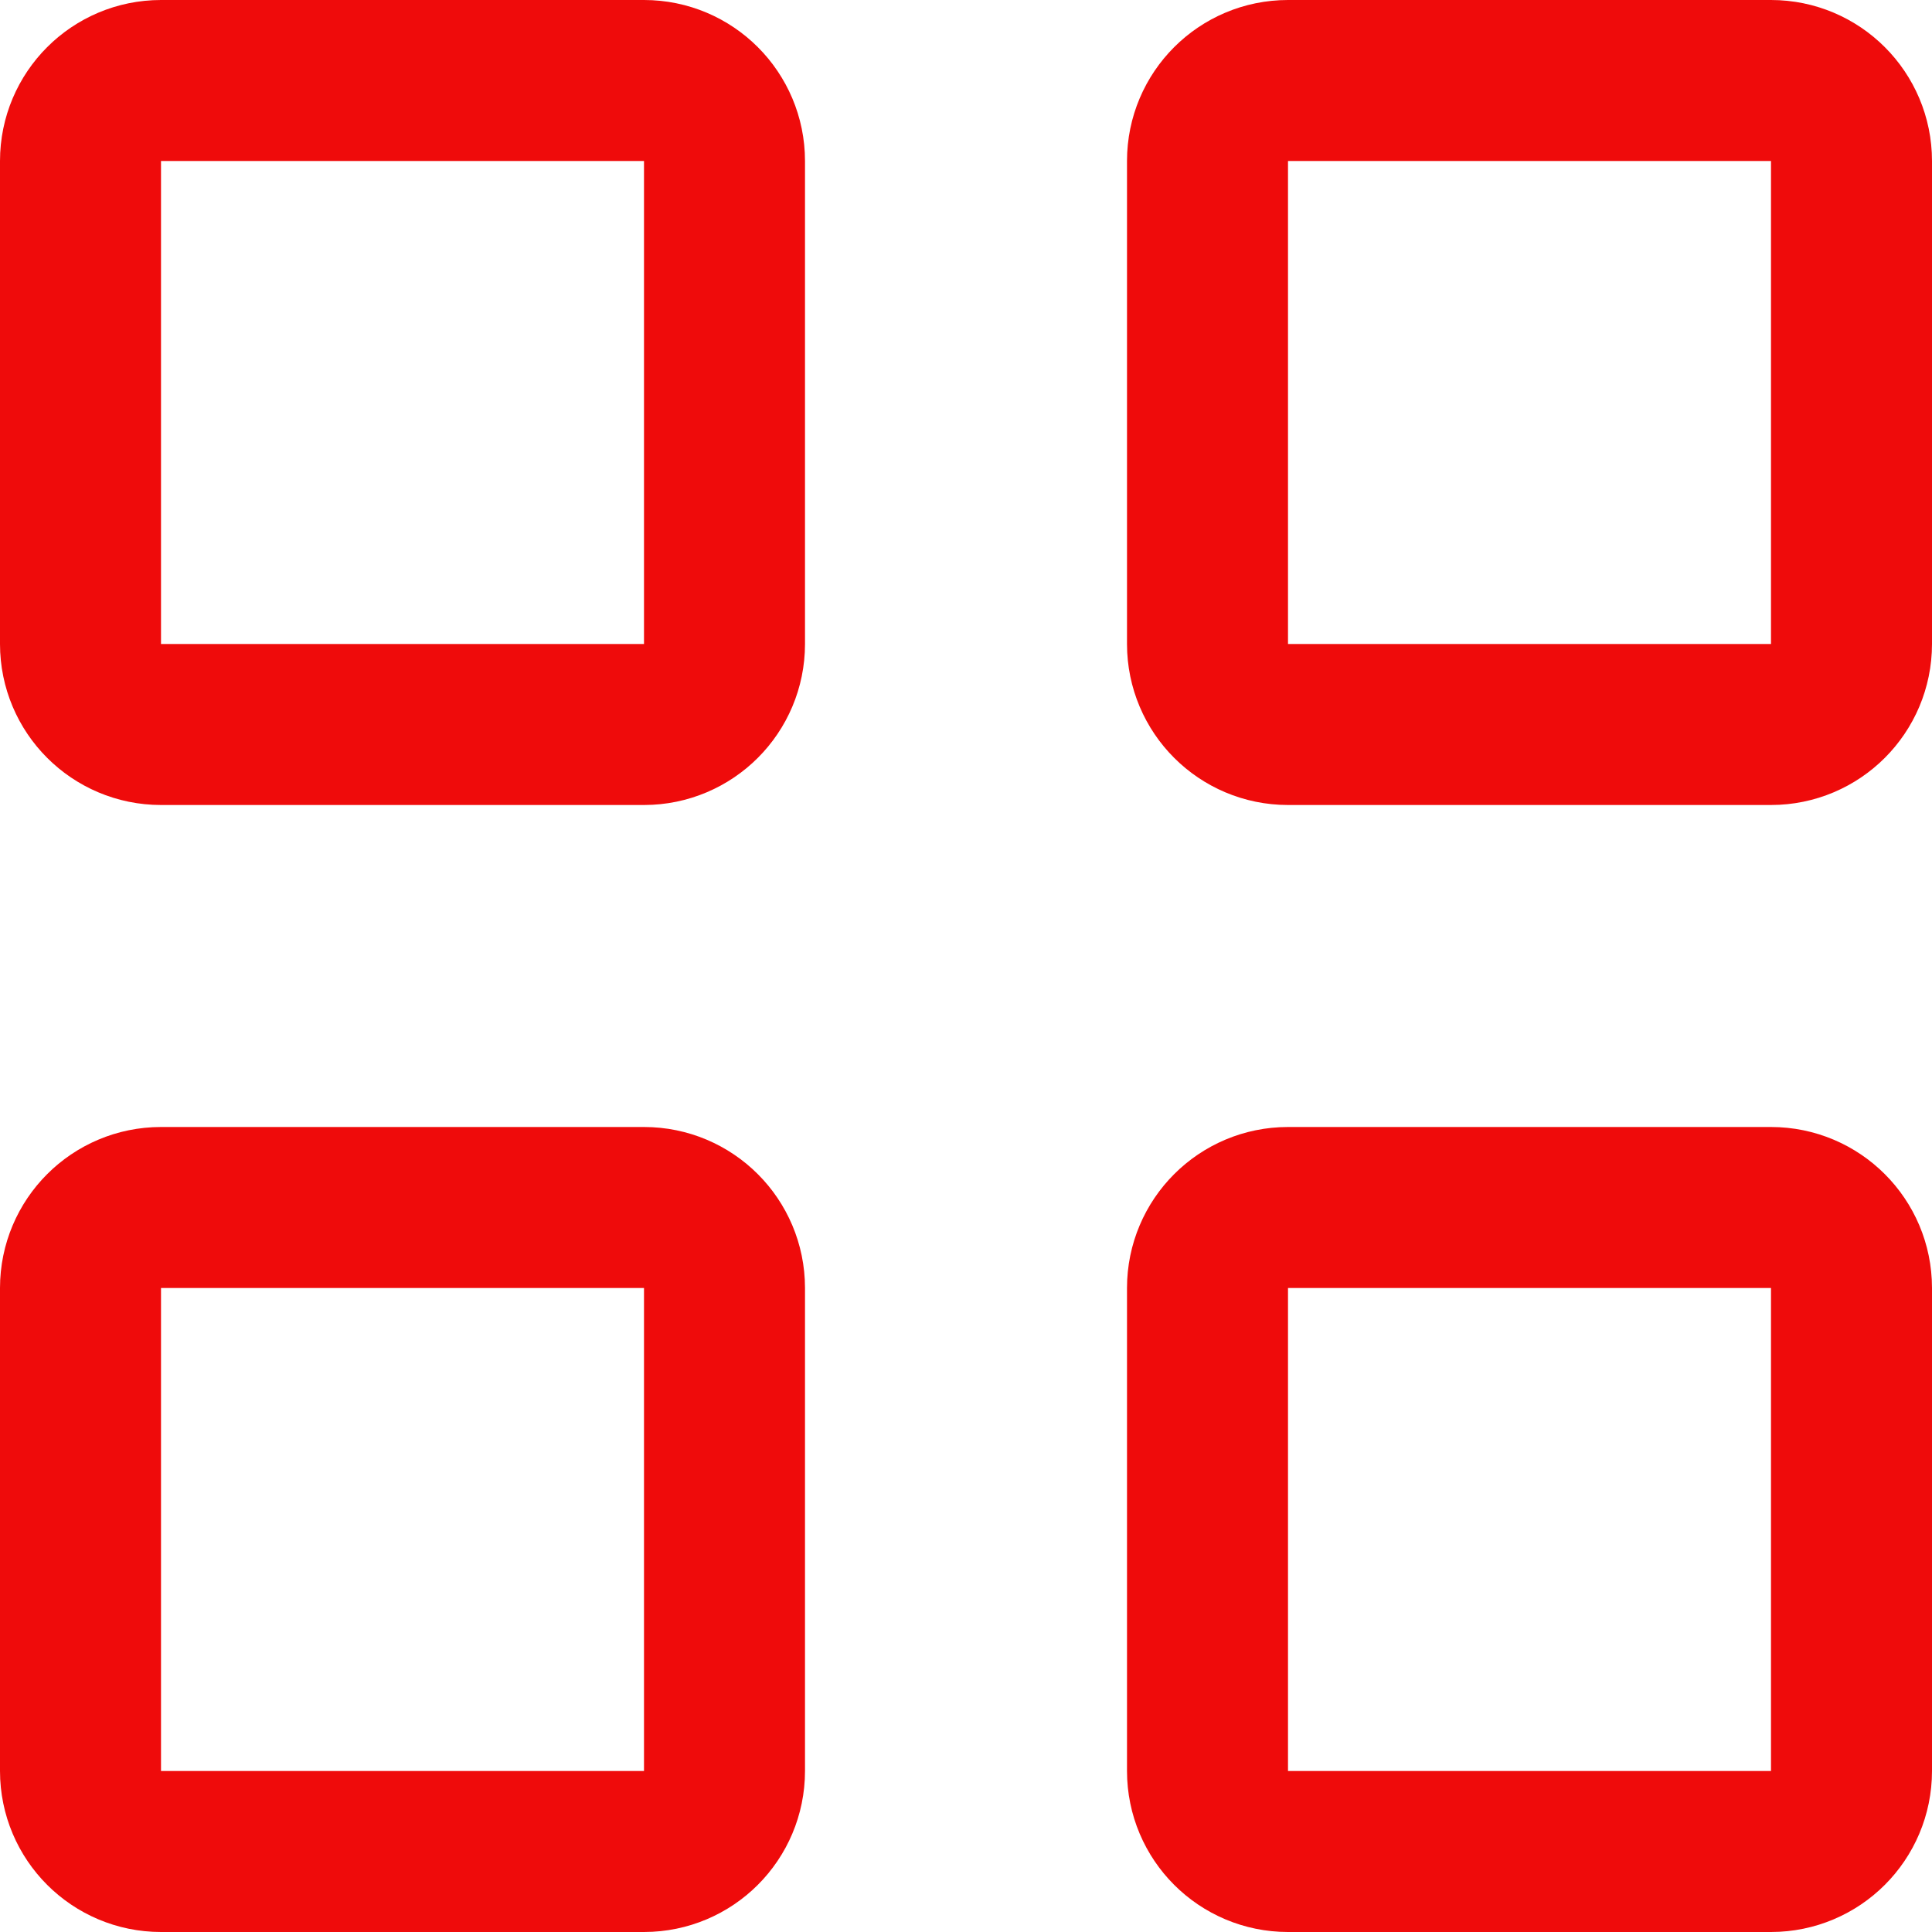
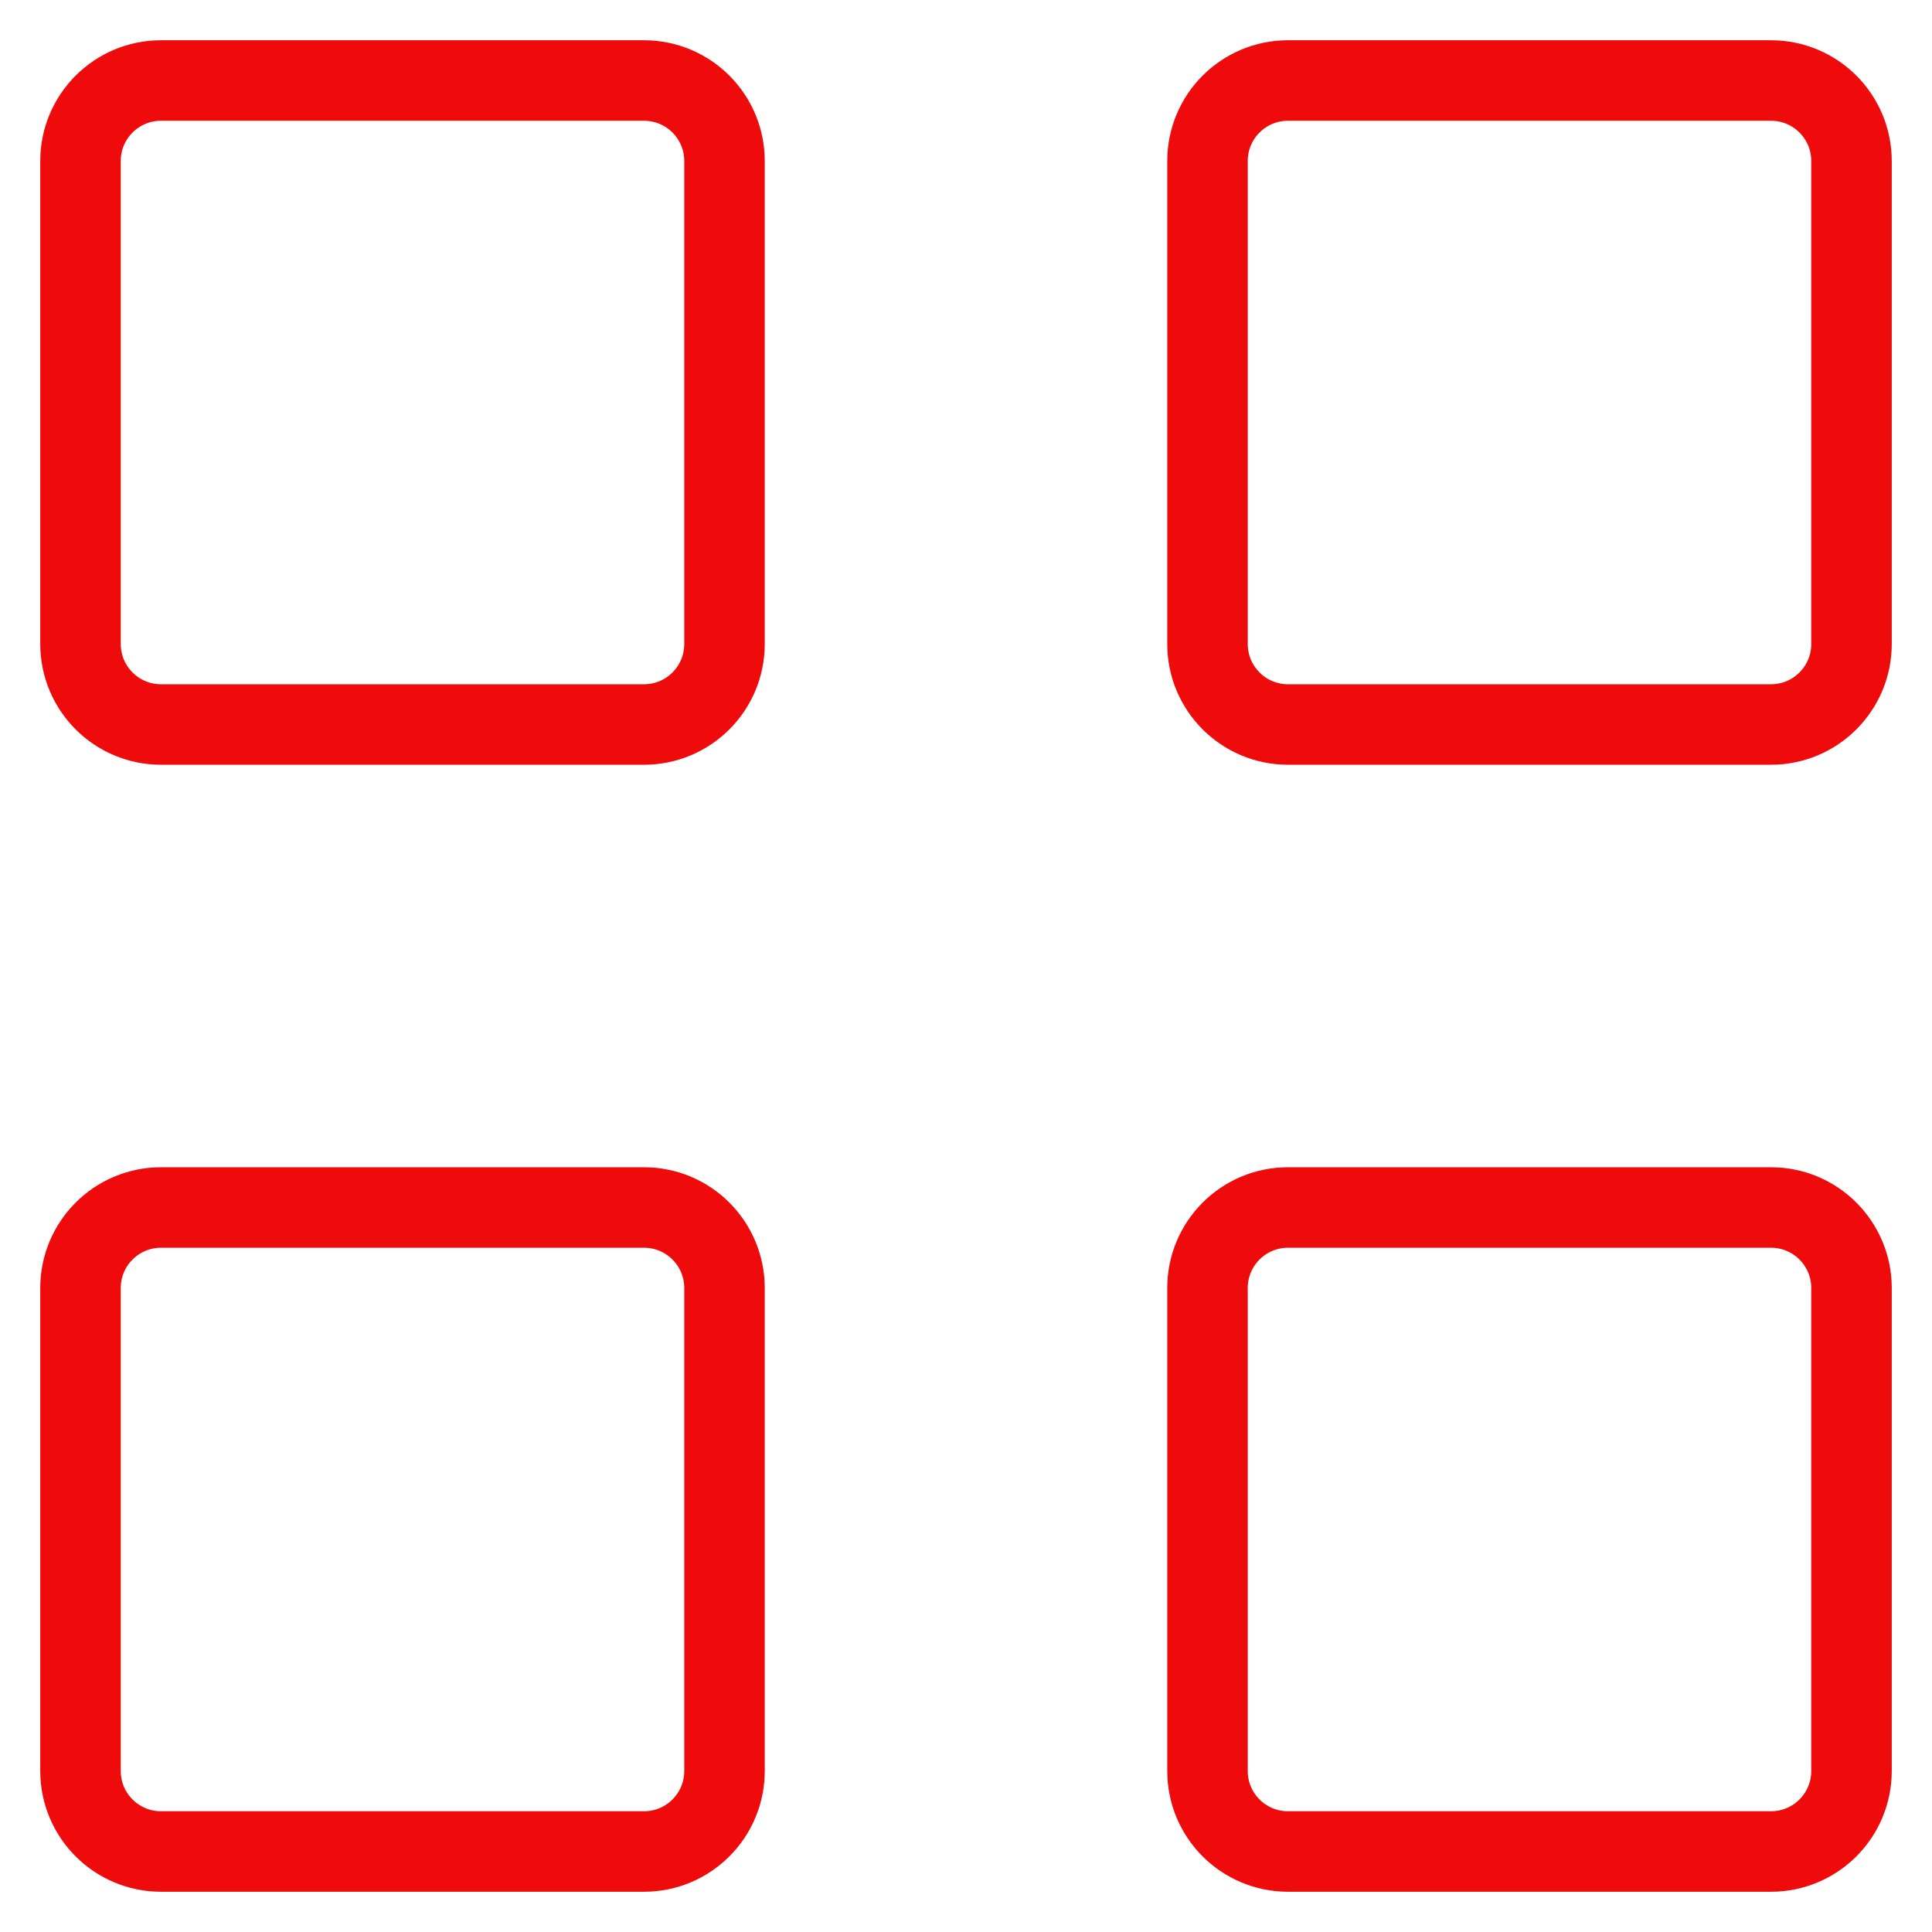
<svg xmlns="http://www.w3.org/2000/svg" width="24" height="24" viewBox="0 0 24 24" fill="none">
-   <rect x="1" y="1" width="8" height="8" rx="1" stroke="#EF0B0B" stroke-width="2" />
-   <rect x="15" y="1" width="8" height="8" rx="1" stroke="#EF0B0B" stroke-width="2" />
-   <rect x="1" y="15" width="8" height="8" rx="1" stroke="#EF0B0B" stroke-width="2" />
-   <rect x="15" y="15" width="8" height="8" rx="1" stroke="#EF0B0B" stroke-width="2" />
+   <rect x="1" y="1" width="8" height="8" rx="1" stroke="#EF0B0B" strokeWidth="2" />
+   <rect x="15" y="1" width="8" height="8" rx="1" stroke="#EF0B0B" strokeWidth="2" />
+   <rect x="1" y="15" width="8" height="8" rx="1" stroke="#EF0B0B" strokeWidth="2" />
+   <rect x="15" y="15" width="8" height="8" rx="1" stroke="#EF0B0B" strokeWidth="2" />
</svg>
